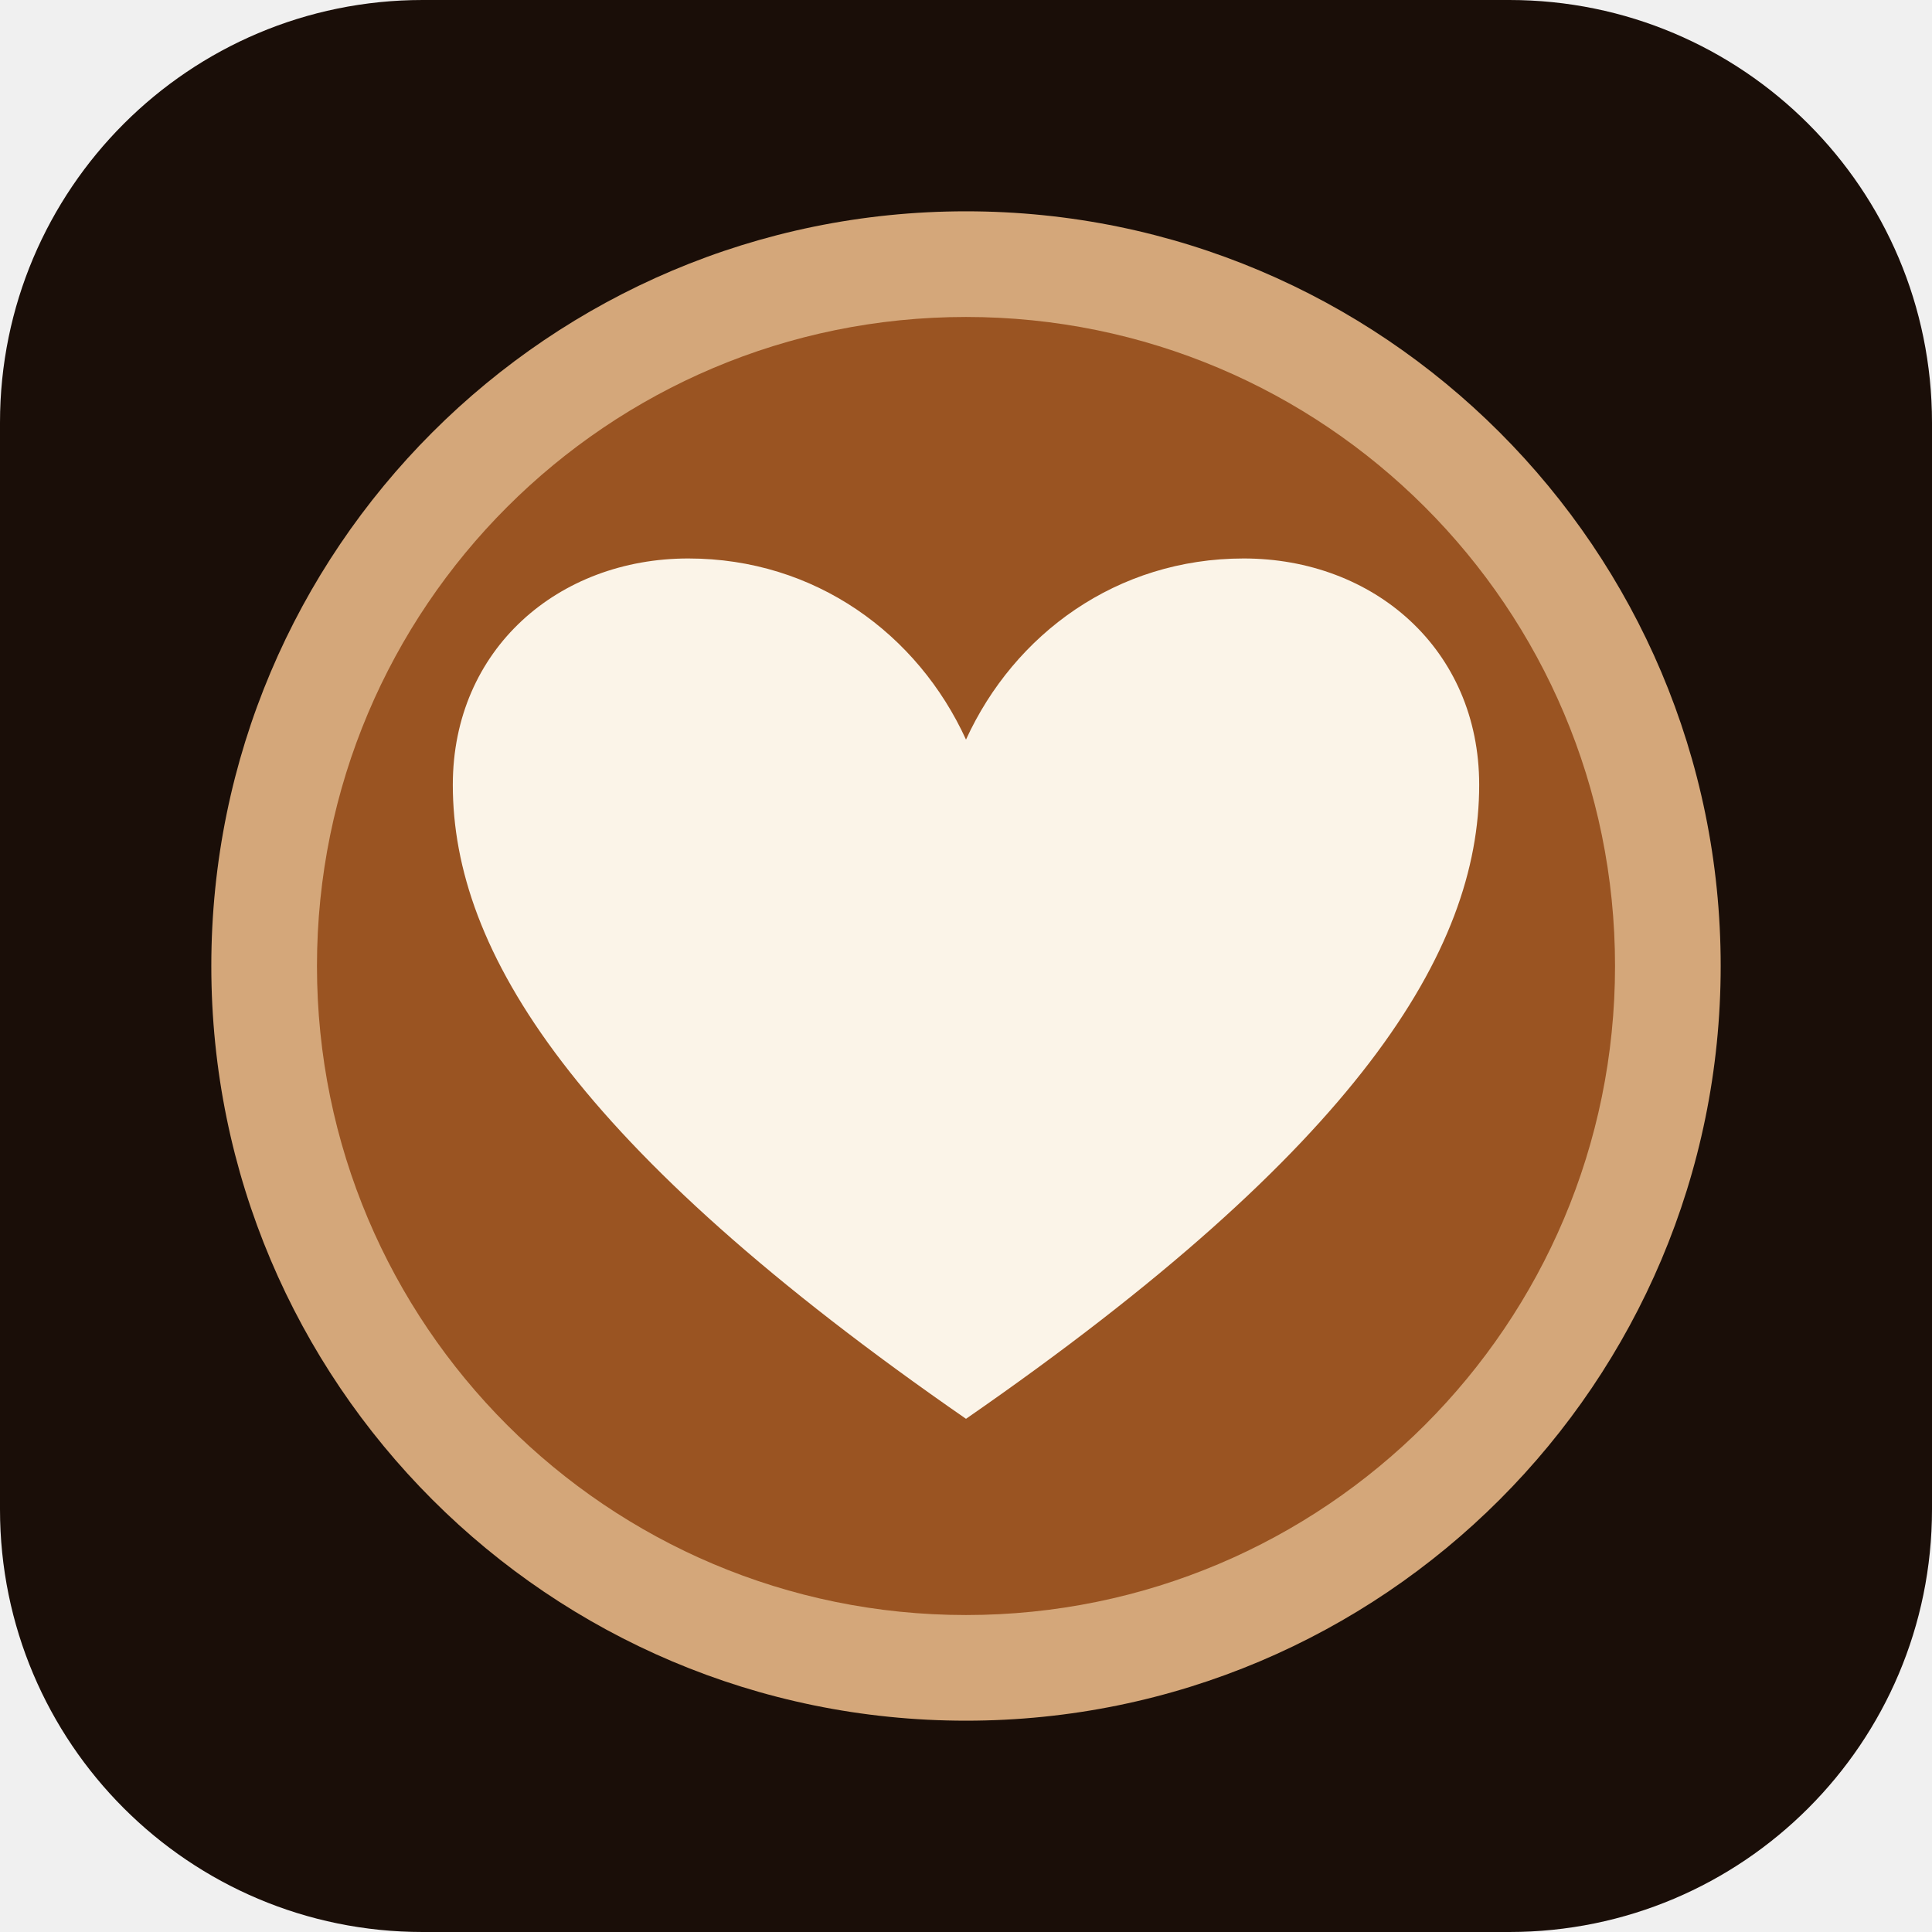
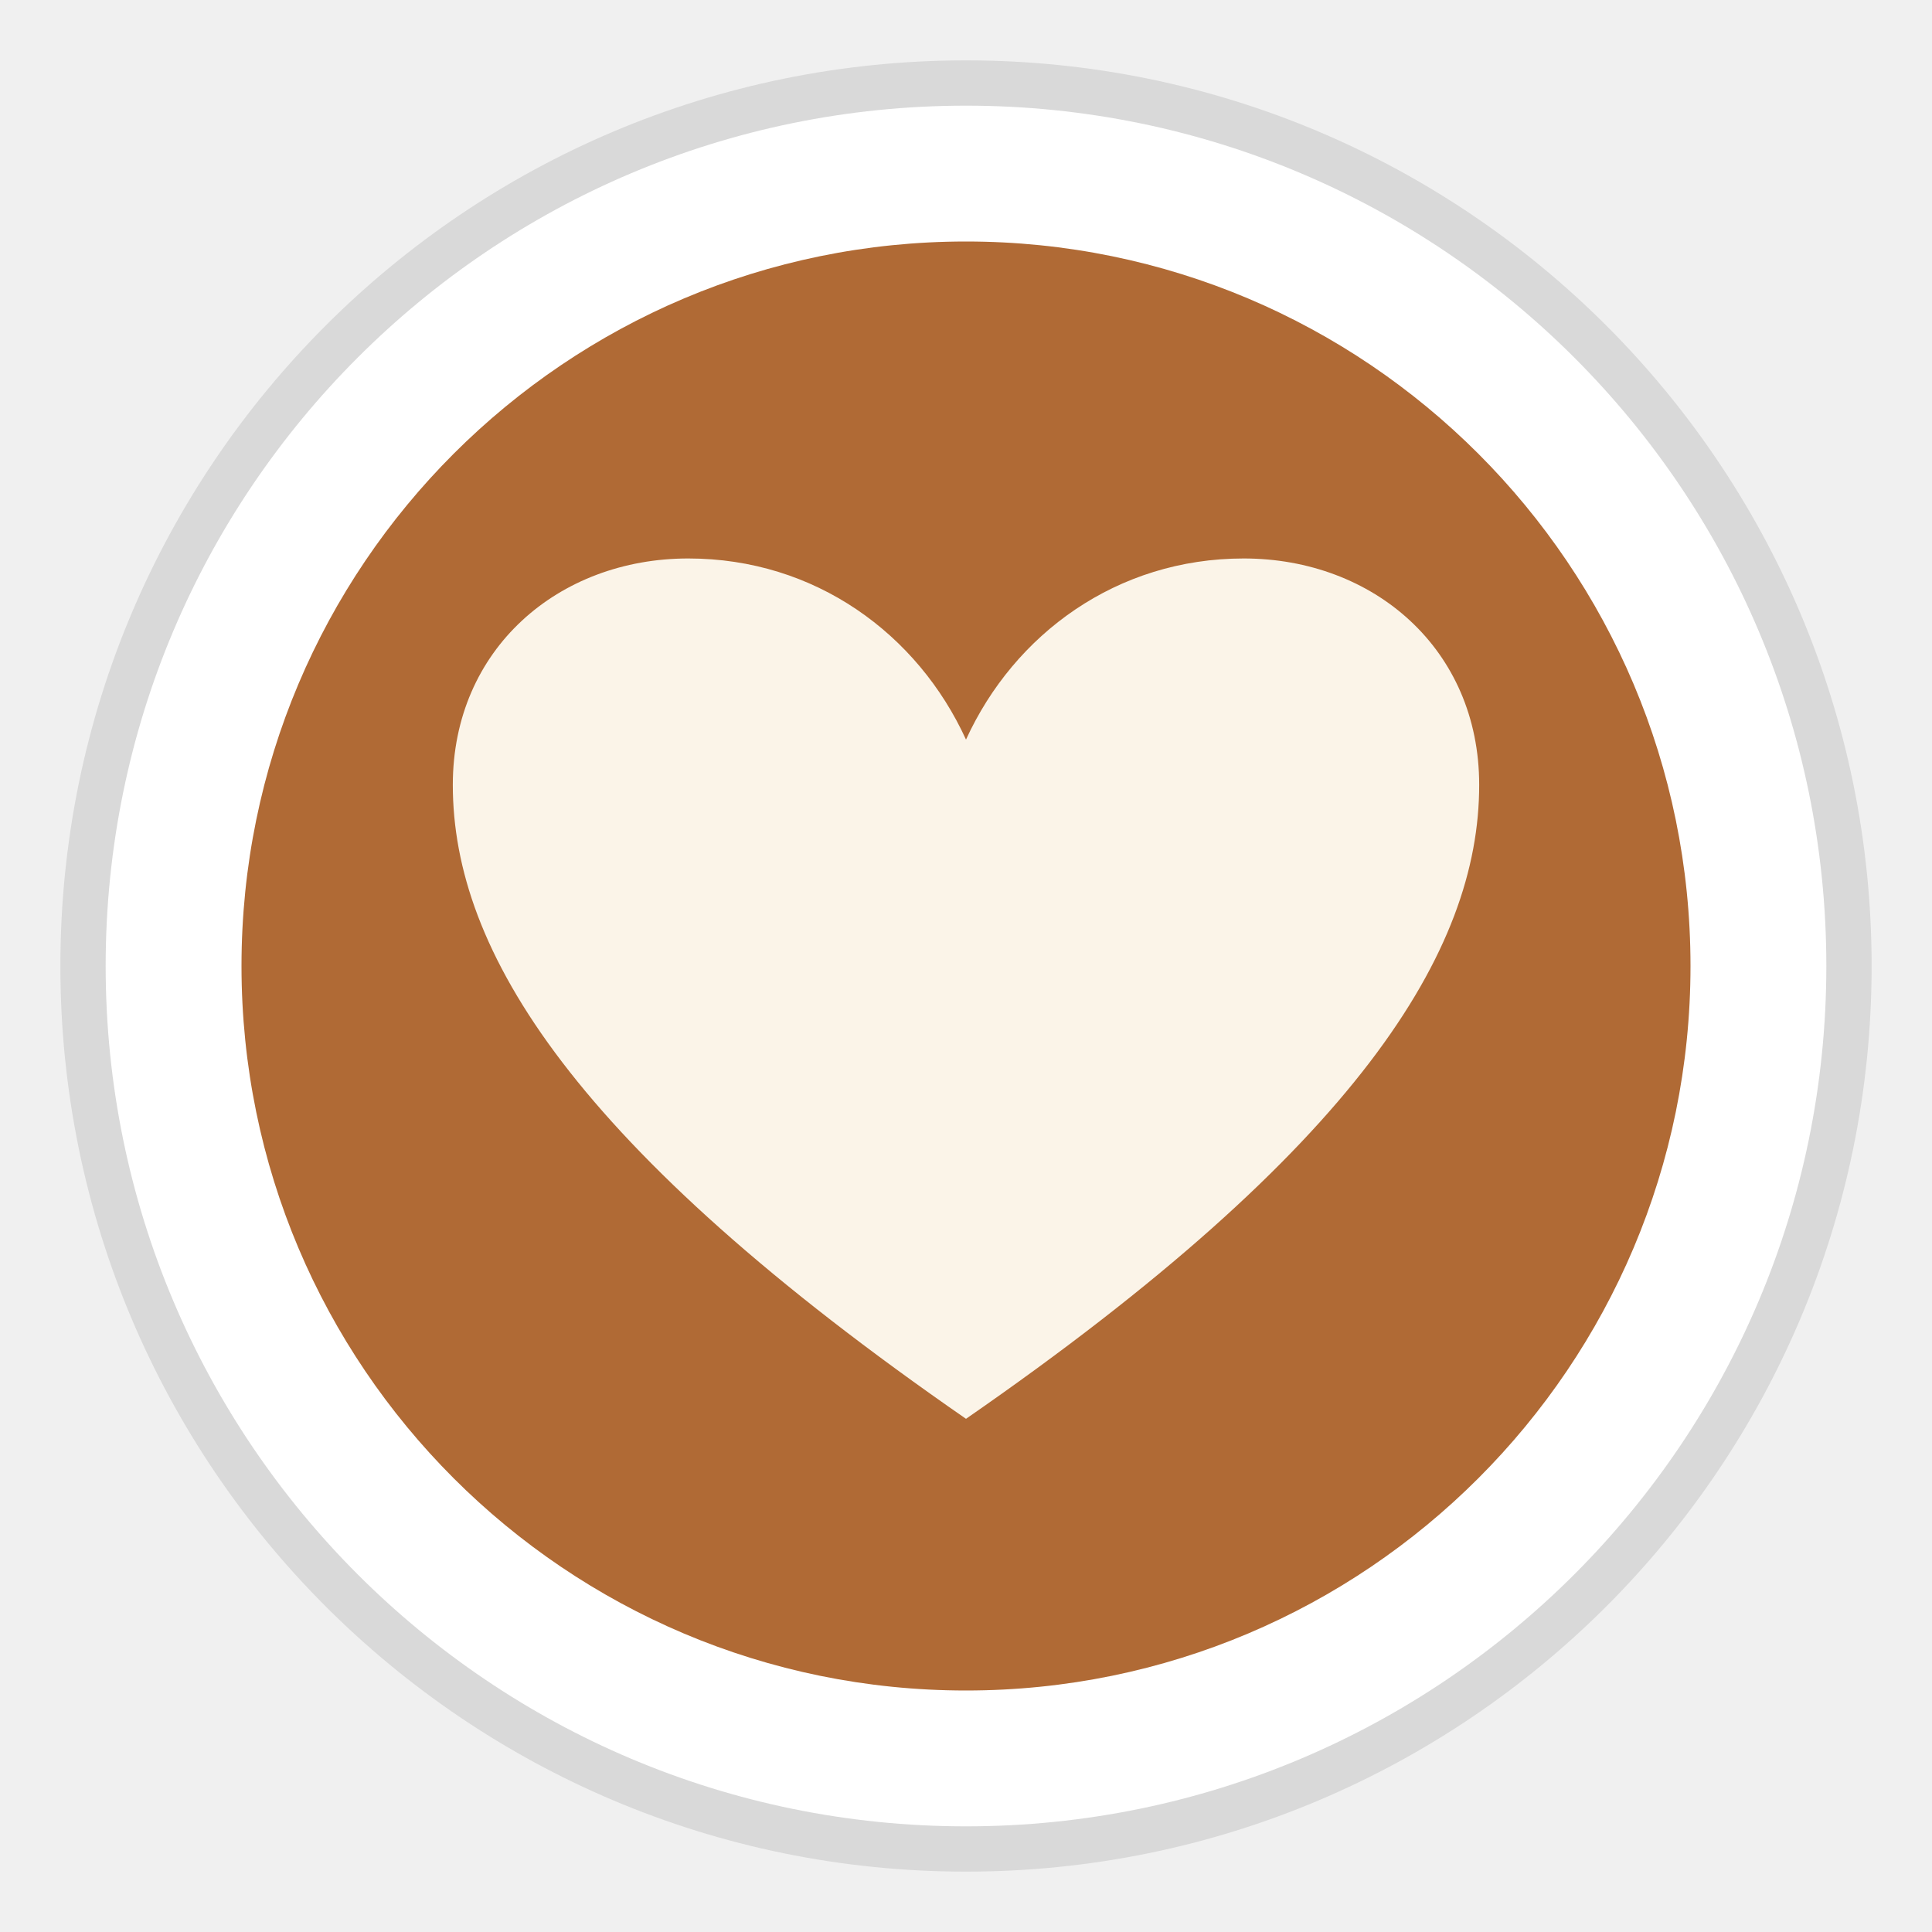
<svg xmlns="http://www.w3.org/2000/svg" viewBox="0 0 64 64">
-   <rect width="64" height="64" rx="14" fill="#1a0e08" />
-   <circle cx="32" cy="32" r="25" fill="#d4a77a" />
-   <circle cx="32" cy="32" r="21.5" fill="#9a5422" />
+   <circle cx="32" cy="32" r="30" fill="#d9d9d9" />
+   <circle cx="32" cy="32" r="28.5" fill="#ffffff" />
+   <circle cx="32" cy="32" r="24" fill="#b06a35" />
  <path d="M32 47 C19 38 15 31.5 15 26 C15 21.5 18.5 18.5 22.8 18.5 C27 18.5 30.4 21 32 24.5 C33.6 21 37 18.5 41.2 18.5 C45.5 18.5 49 21.5 49 26 C49 31.5 45 38 32 47 Z" fill="#fbf4e8" />
</svg>
